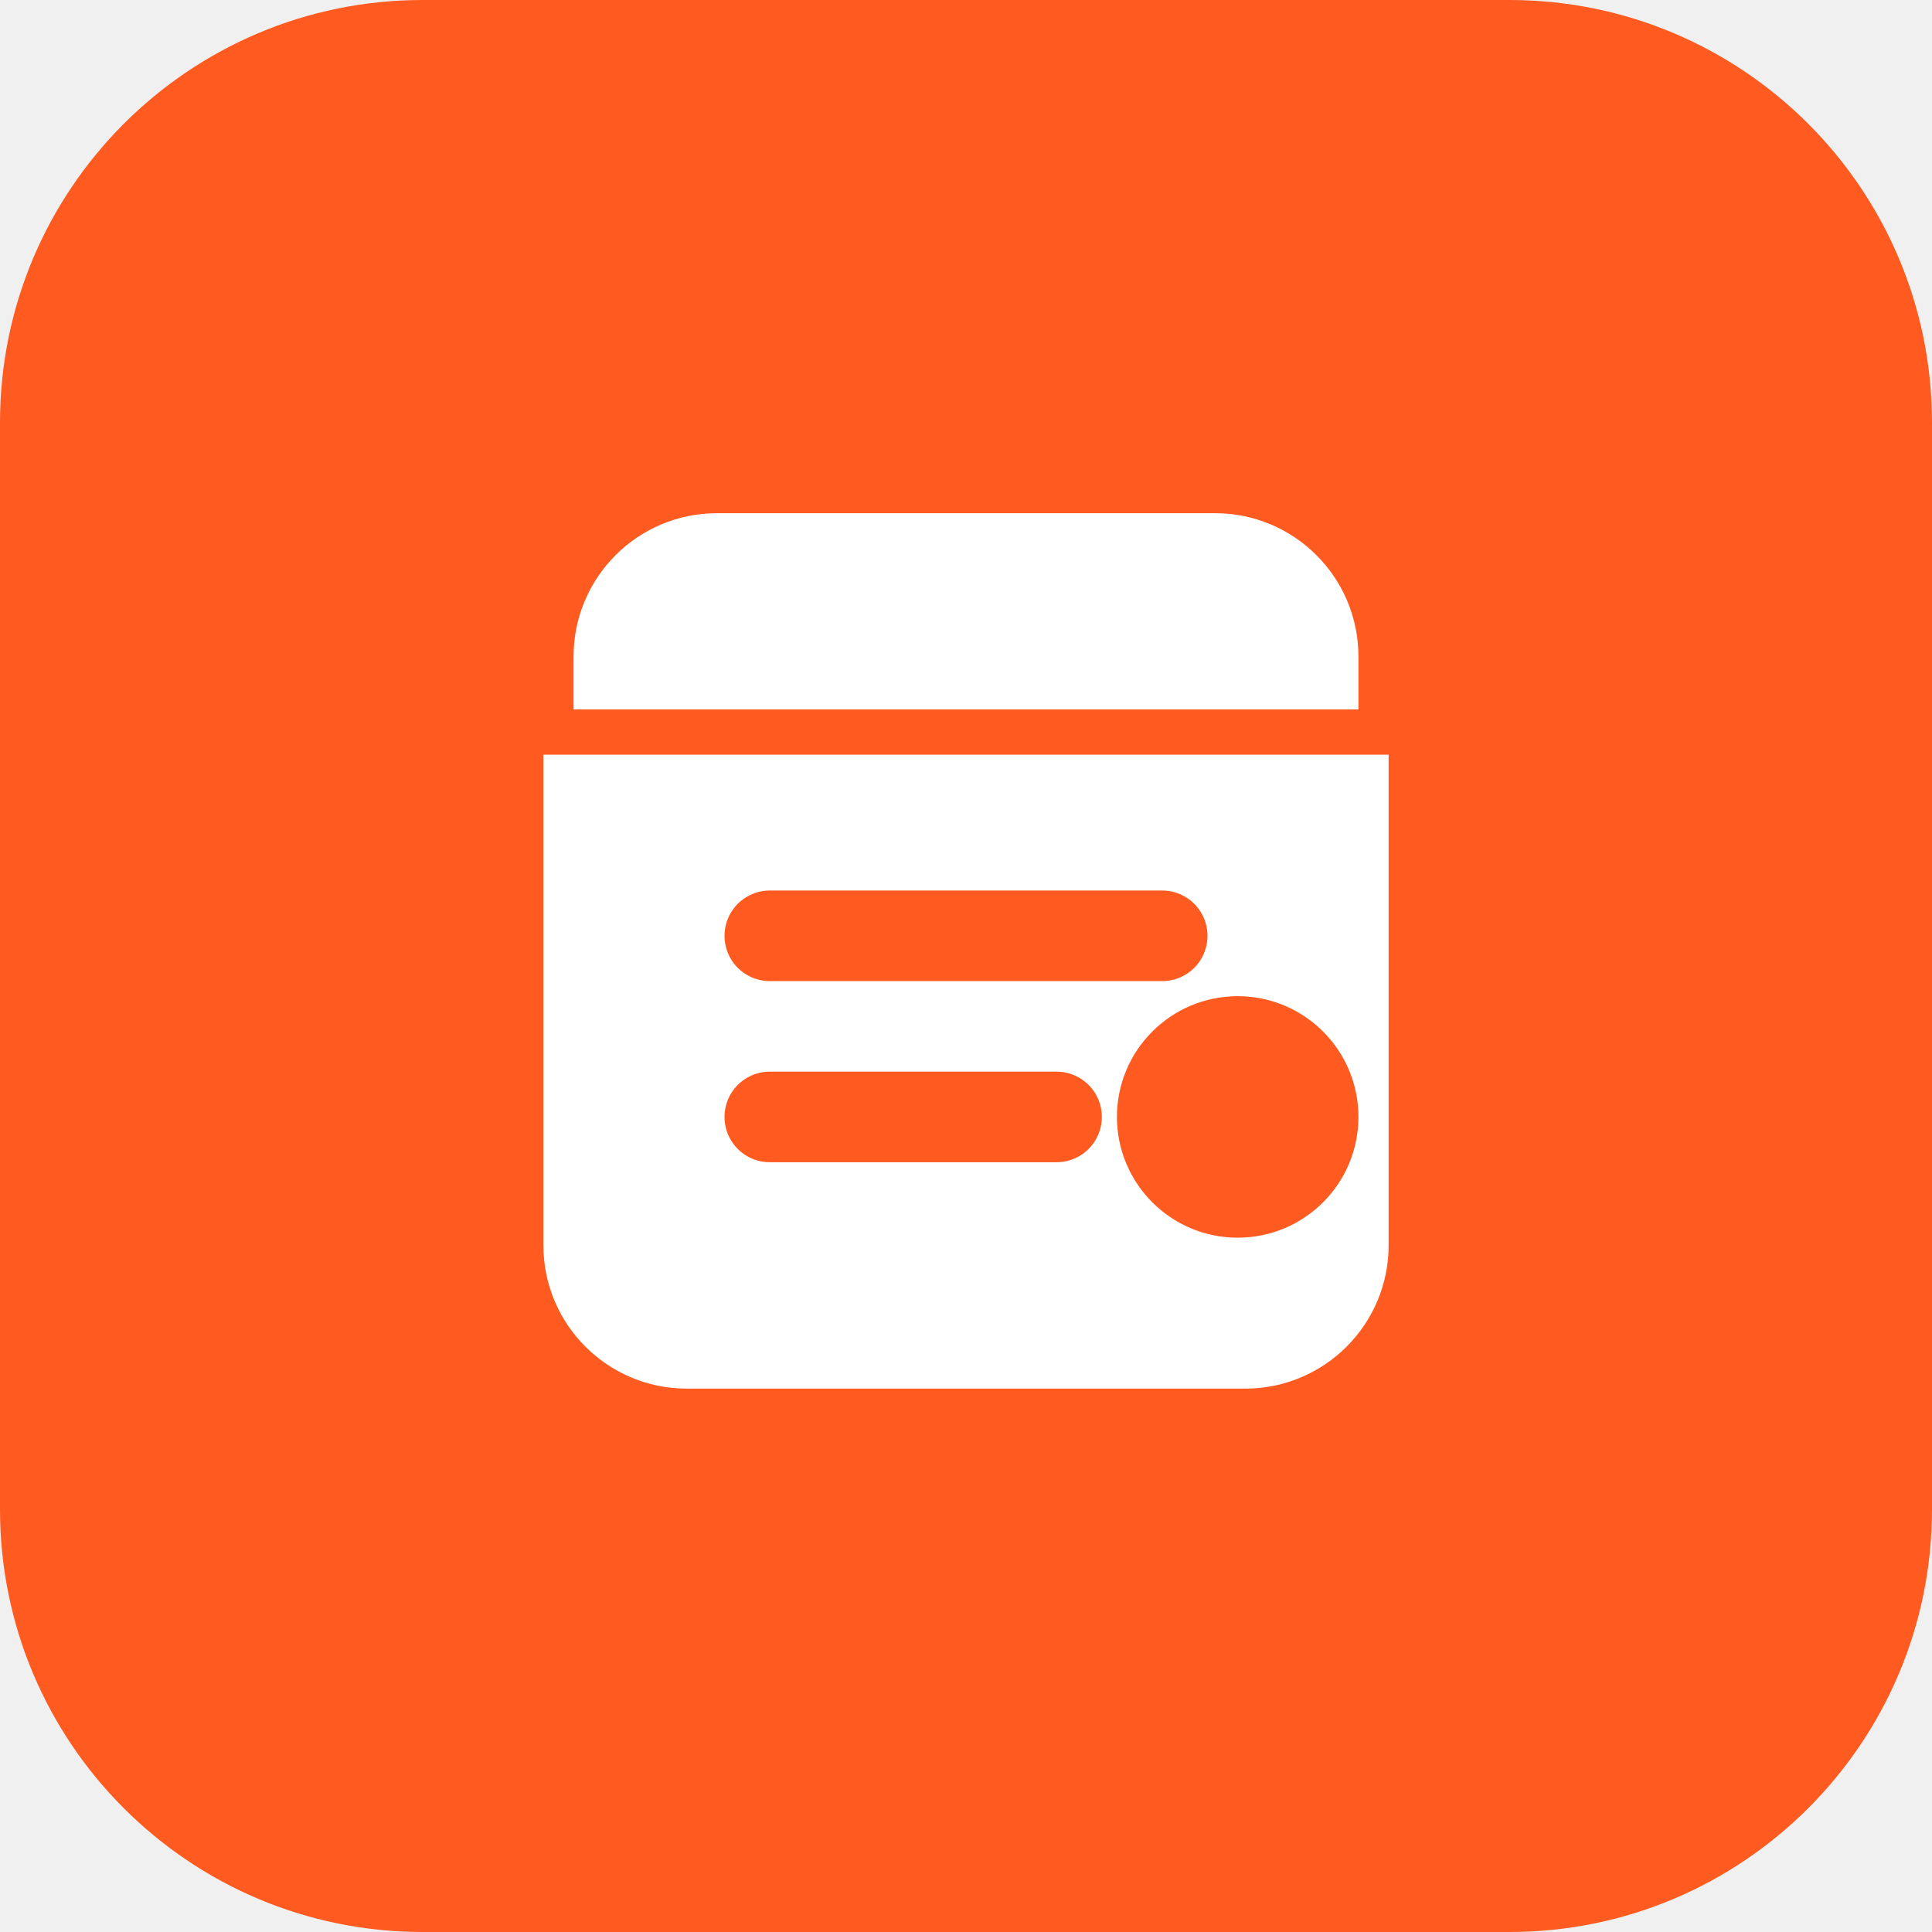
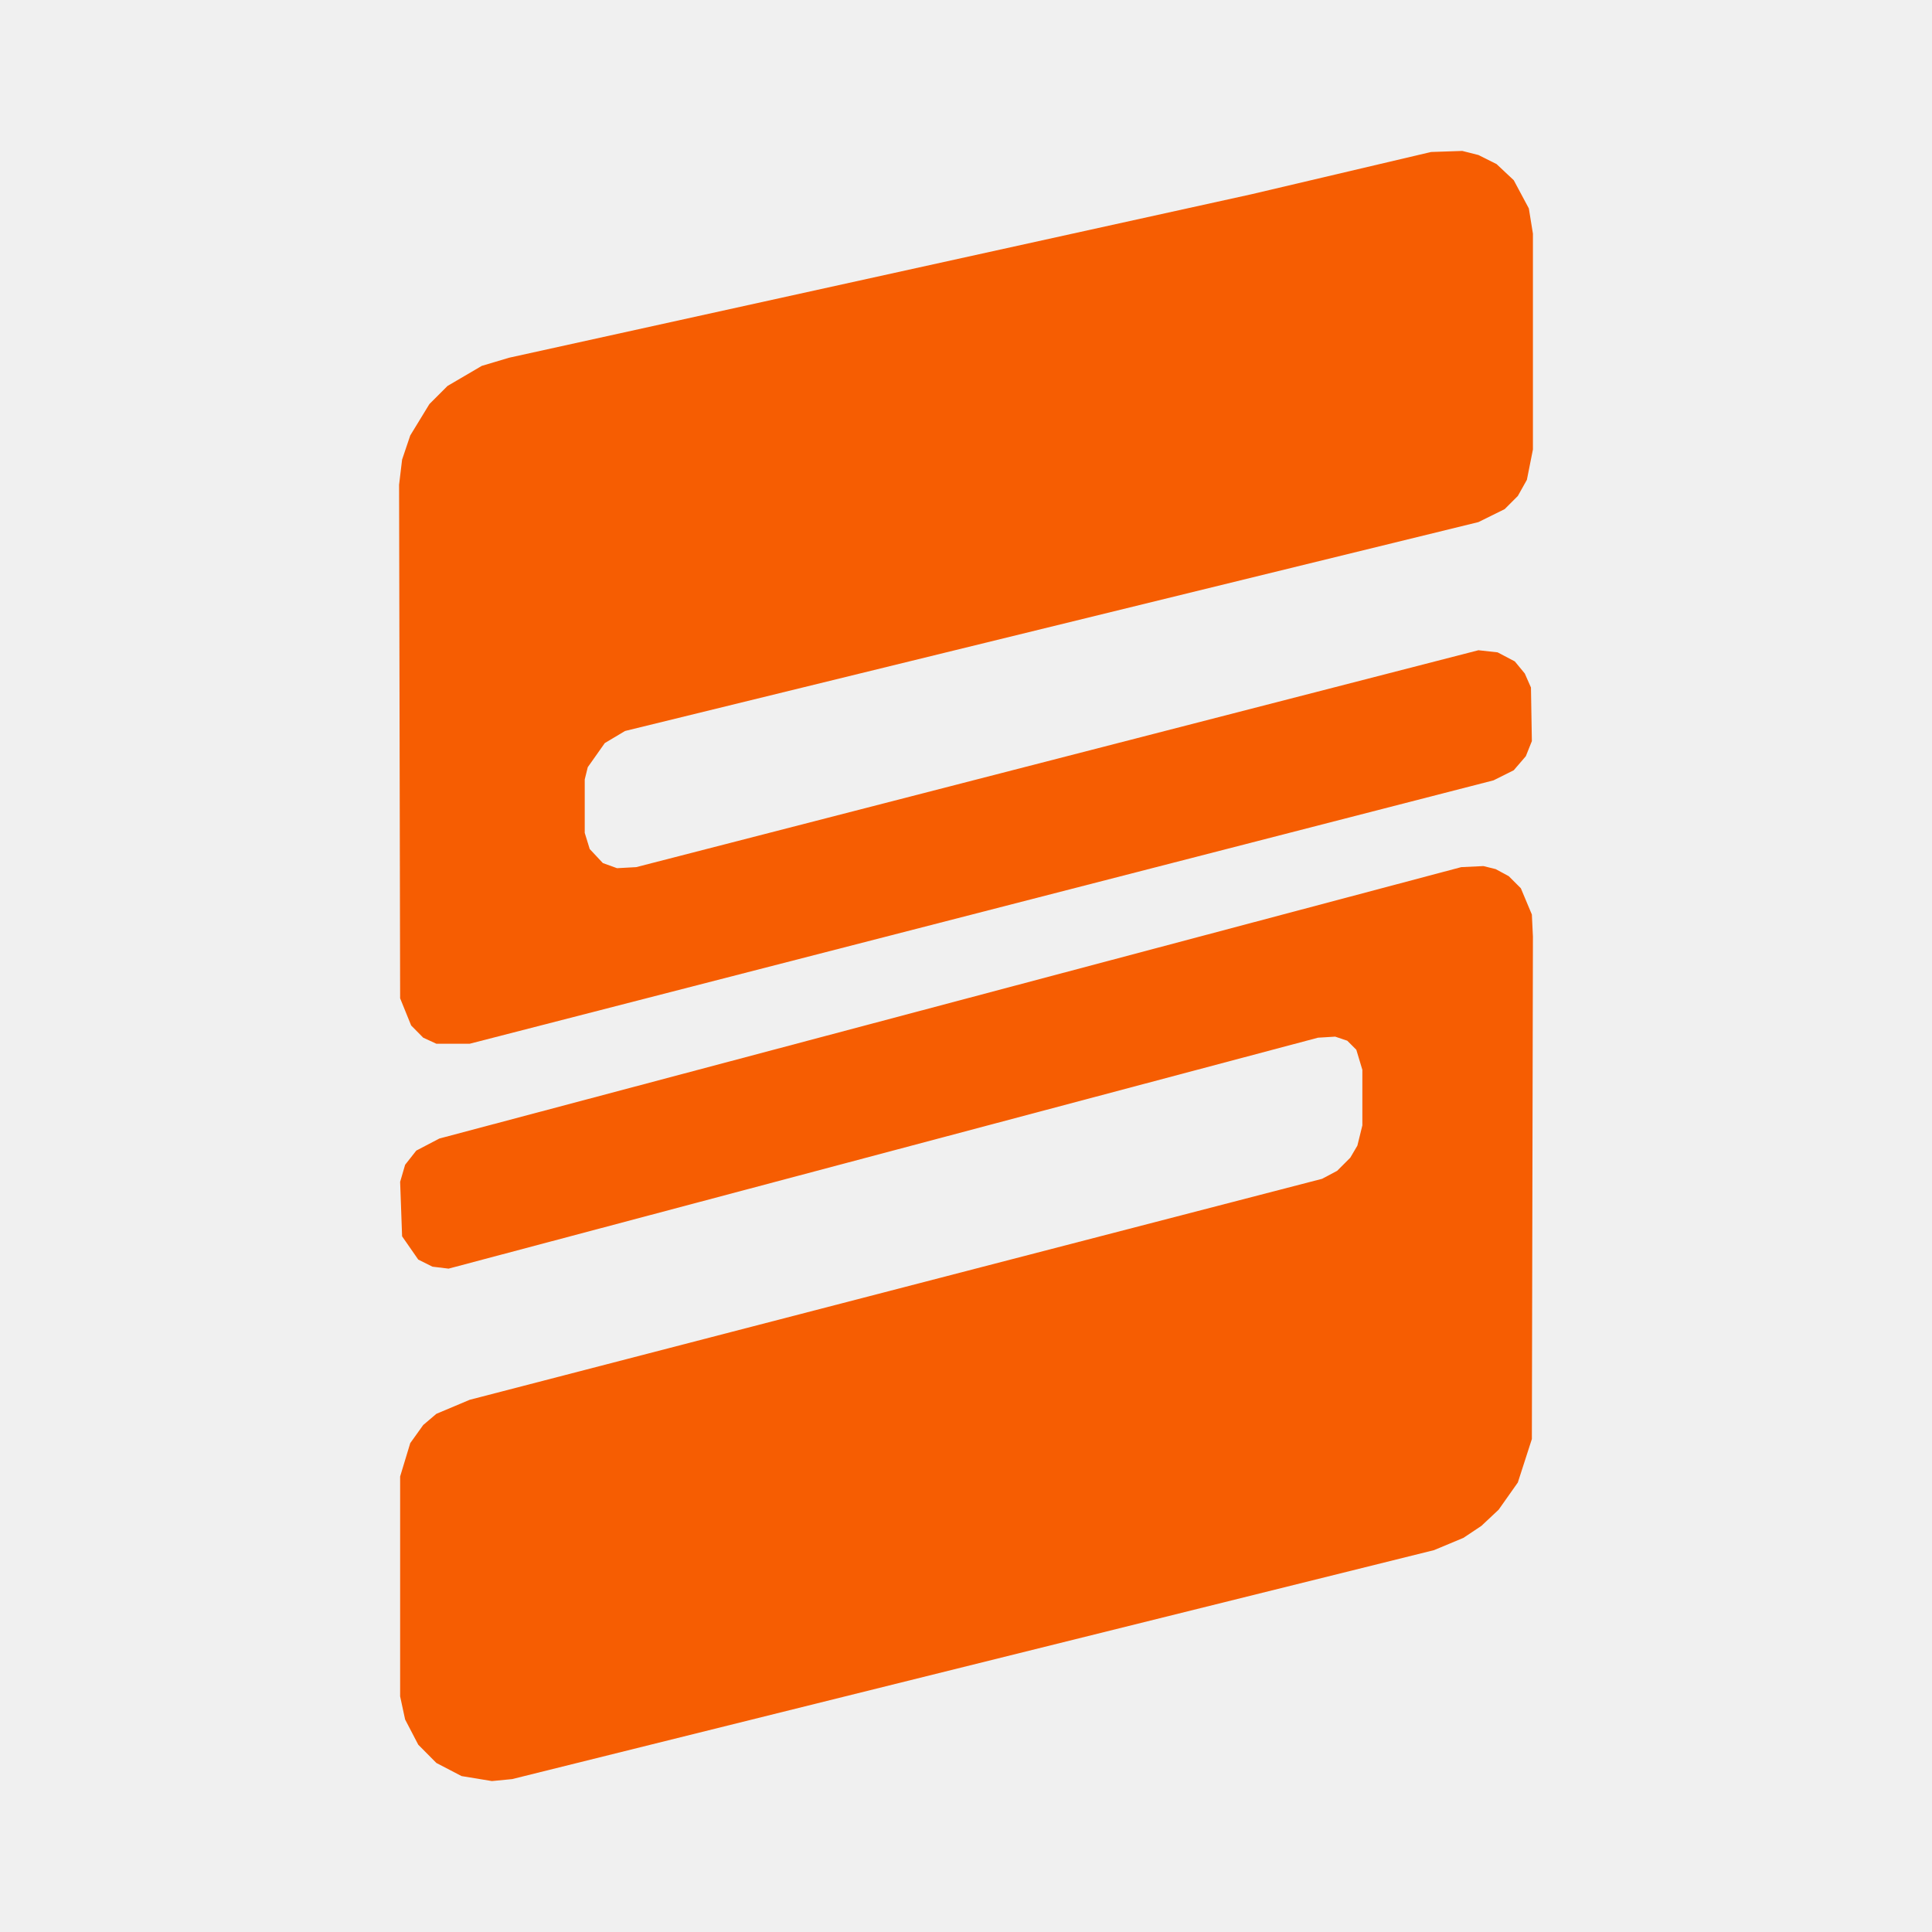
<svg xmlns="http://www.w3.org/2000/svg" width="128" height="128" viewBox="0 0 128 128" fill="none">
-   <rect width="128" height="128" rx="28" fill="#FF5A1F" />
-   <path d="M38 43.5C38 38.253 42.253 34 47.5 34H80.5C85.747 34 90 38.253 90 43.5V47H38V43.5Z" fill="white" />
-   <path d="M36 50H92V82.5C92 87.747 87.747 92 82.5 92H45.5C40.253 92 36 87.747 36 82.5V50Z" fill="white" />
-   <path d="M51 62H77" stroke="#FF5A1F" stroke-width="6" stroke-linecap="round" />
-   <path d="M51 74H70" stroke="#FF5A1F" stroke-width="6" stroke-linecap="round" />
-   <circle cx="82" cy="74" r="8" fill="#FF5A1F" />
+   <g fill="#F65D02">
+     <path d="M 100.29 11.94 L 99.15 10.87 L 97.95 10.27 L 96.88 10.00 L 94.81 10.07 L 82.91 12.87 L 33.73 23.70 L 31.92 24.24 L 29.65 25.57 L 28.45 26.77 L 27.18 28.85 L 26.64 30.45 L 26.44 32.12 L 26.51 66.14 L 27.24 67.94 L 28.04 68.75 L 28.91 69.15 L 31.12 69.15 L 98.95 51.70 L 100.29 51.03 L 101.09 50.10 L 101.49 49.10 L 101.43 45.55 L 101.02 44.62 L 100.36 43.82 L 99.22 43.22 L 97.95 43.08 L 42.15 57.45 L 40.88 57.52 L 39.94 57.18 L 39.07 56.25 L 38.74 55.18 L 38.74 51.64 L 38.94 50.83 L 40.07 49.23 L 41.41 48.43 L 97.95 34.59 L 99.69 33.73 L 100.56 32.86 L 101.16 31.79 L 101.56 29.78 L 101.56 15.48 L 101.29 13.81 Z" />
+     <path d="M 100.76 58.85 L 99.96 58.05 L 99.09 57.58 L 98.28 57.38 L 96.81 57.45 L 29.11 75.43 L 27.58 76.23 L 26.84 77.17 L 26.51 78.30 L 26.64 81.91 L 27.71 83.45 L 28.65 83.92 L 29.72 84.05 L 87.32 68.75 L 88.46 68.68 L 89.26 68.95 L 89.86 69.55 L 90.26 70.88 L 90.26 74.56 L 89.93 75.90 L 89.46 76.70 L 88.59 77.57 L 87.59 78.10 L 31.12 92.74 L 28.91 93.67 L 28.04 94.41 L 27.18 95.61 L 26.51 97.82 L 26.51 112.39 L 26.84 113.92 L 27.71 115.59 L 28.91 116.80 L 30.58 117.67 L 32.59 118.00 L 33.93 117.87 L 95.01 102.70 L 96.95 101.89 L 98.15 101.09 L 99.29 100.02 L 100.56 98.22 L 101.49 95.34 L 101.56 62.06 L 101.49 60.59 Z" />
+   </g>
</svg>
